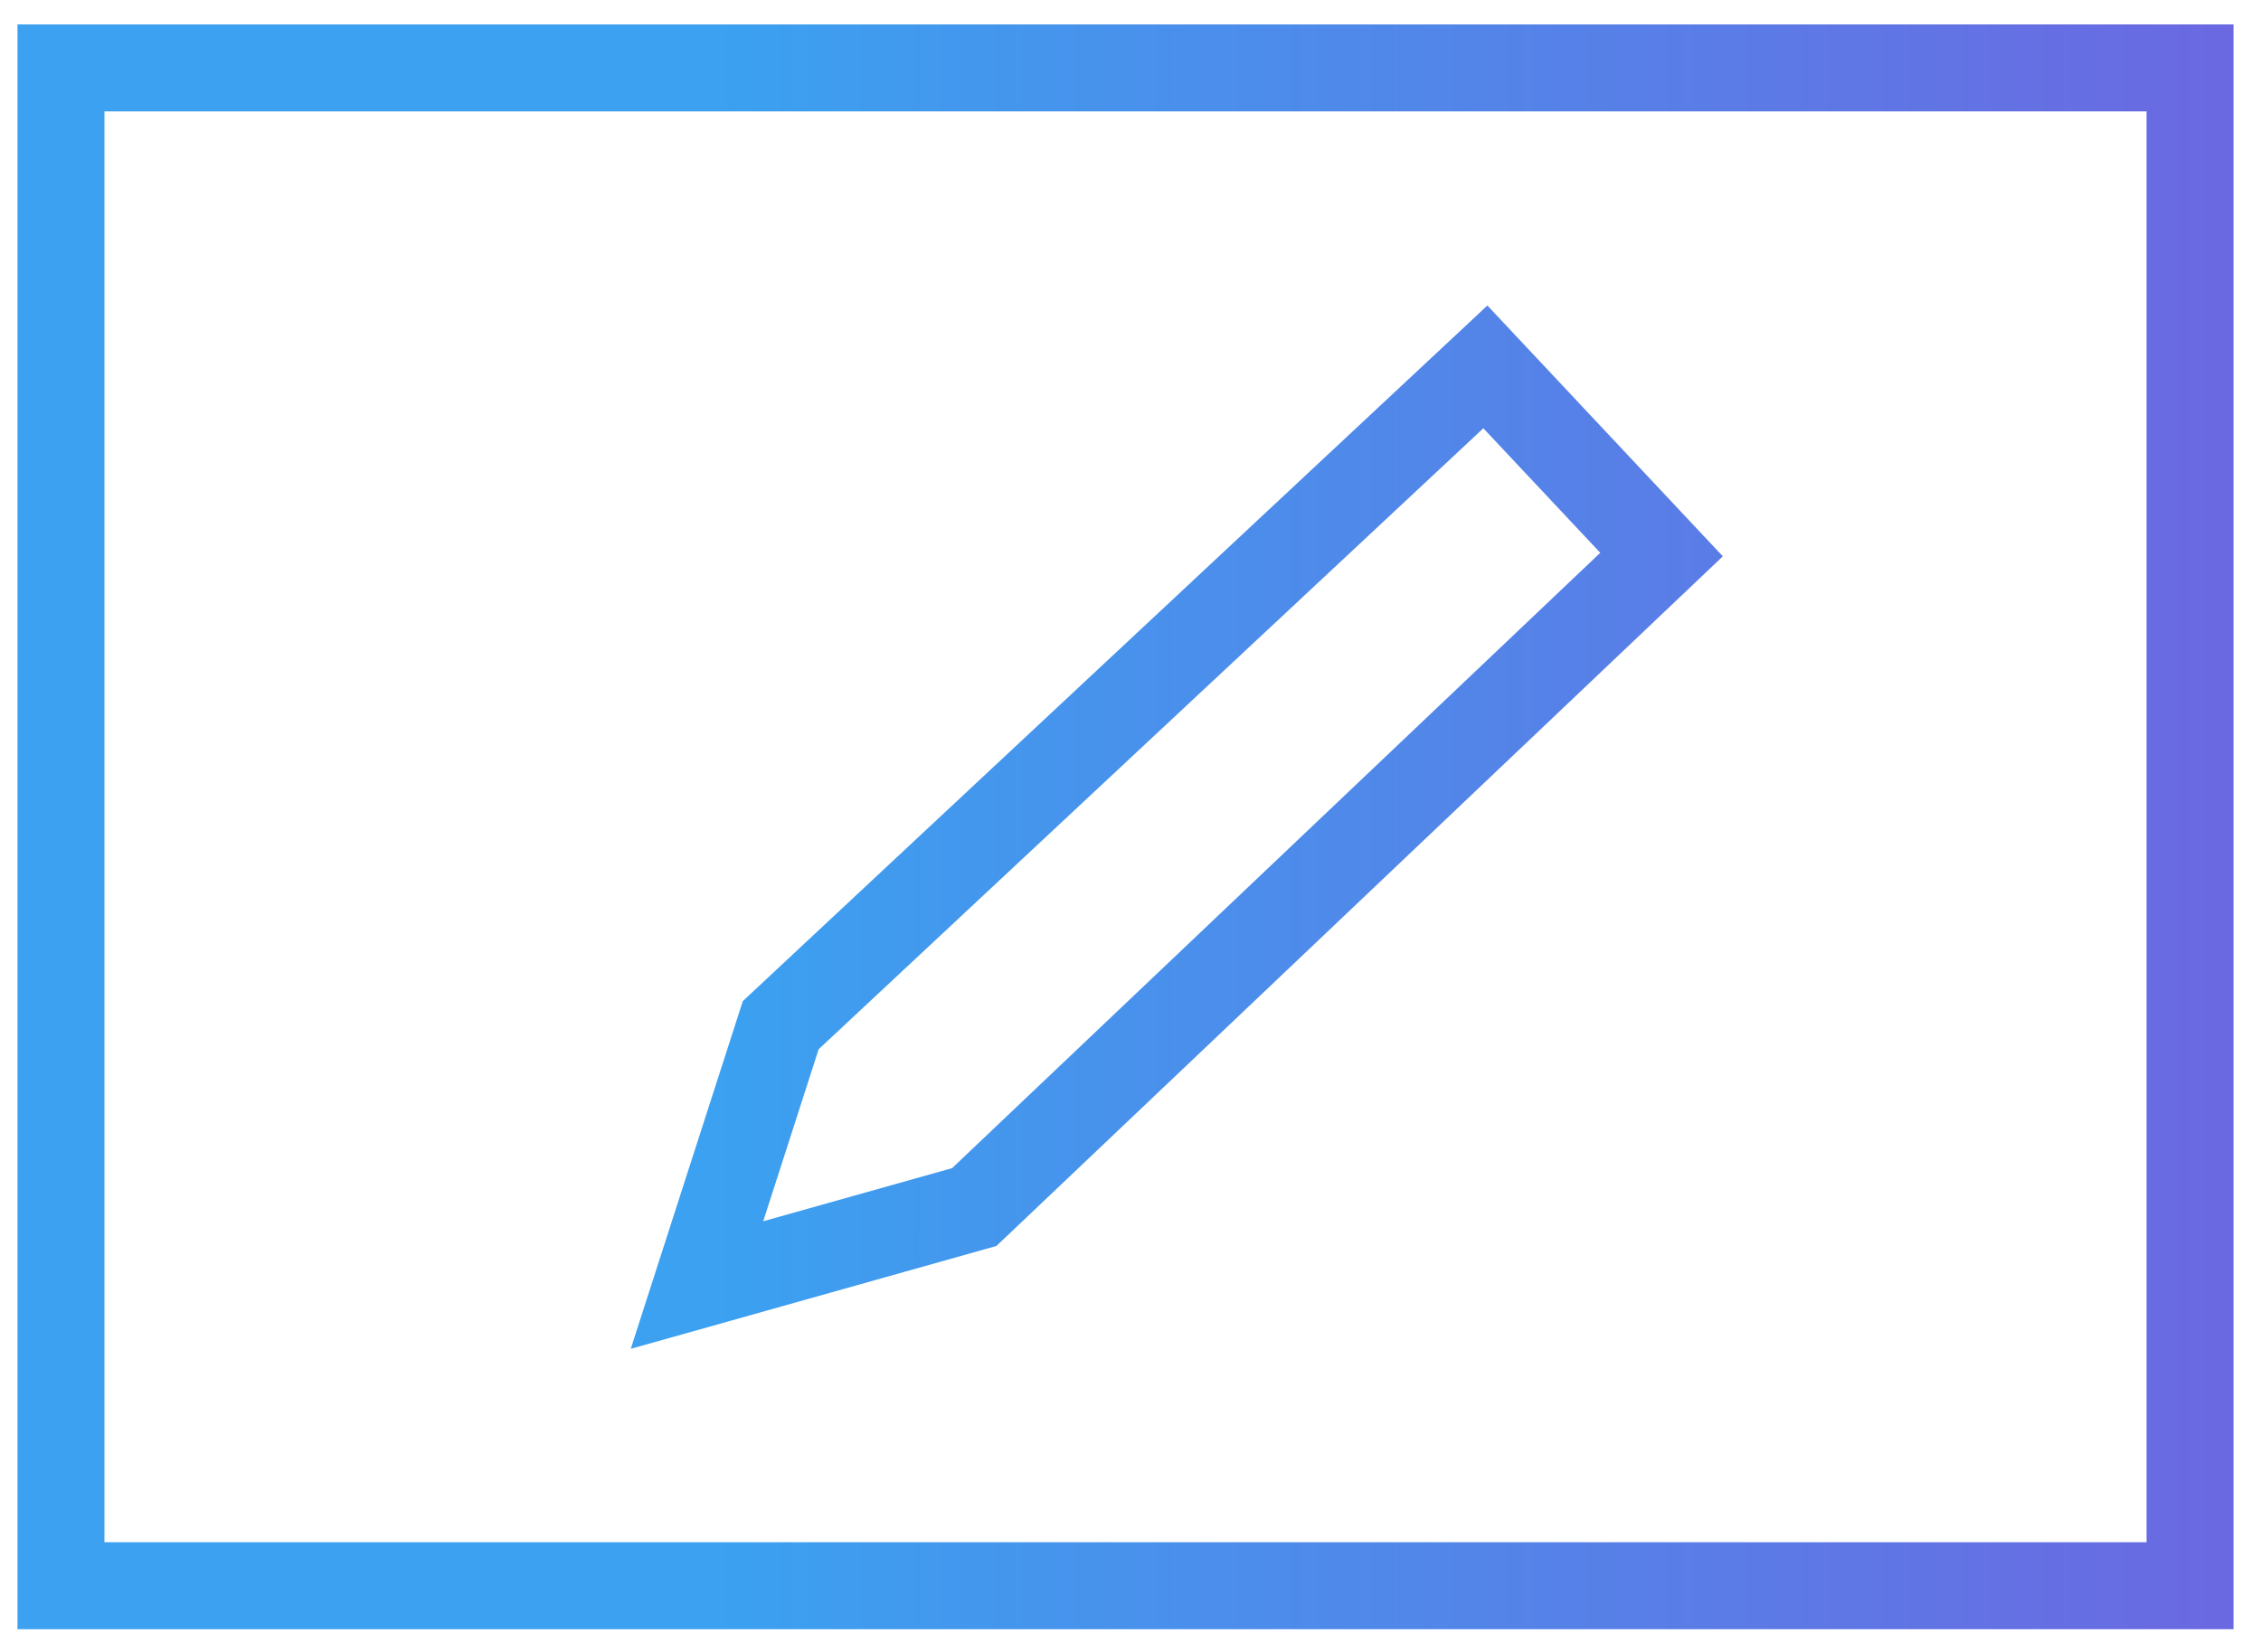
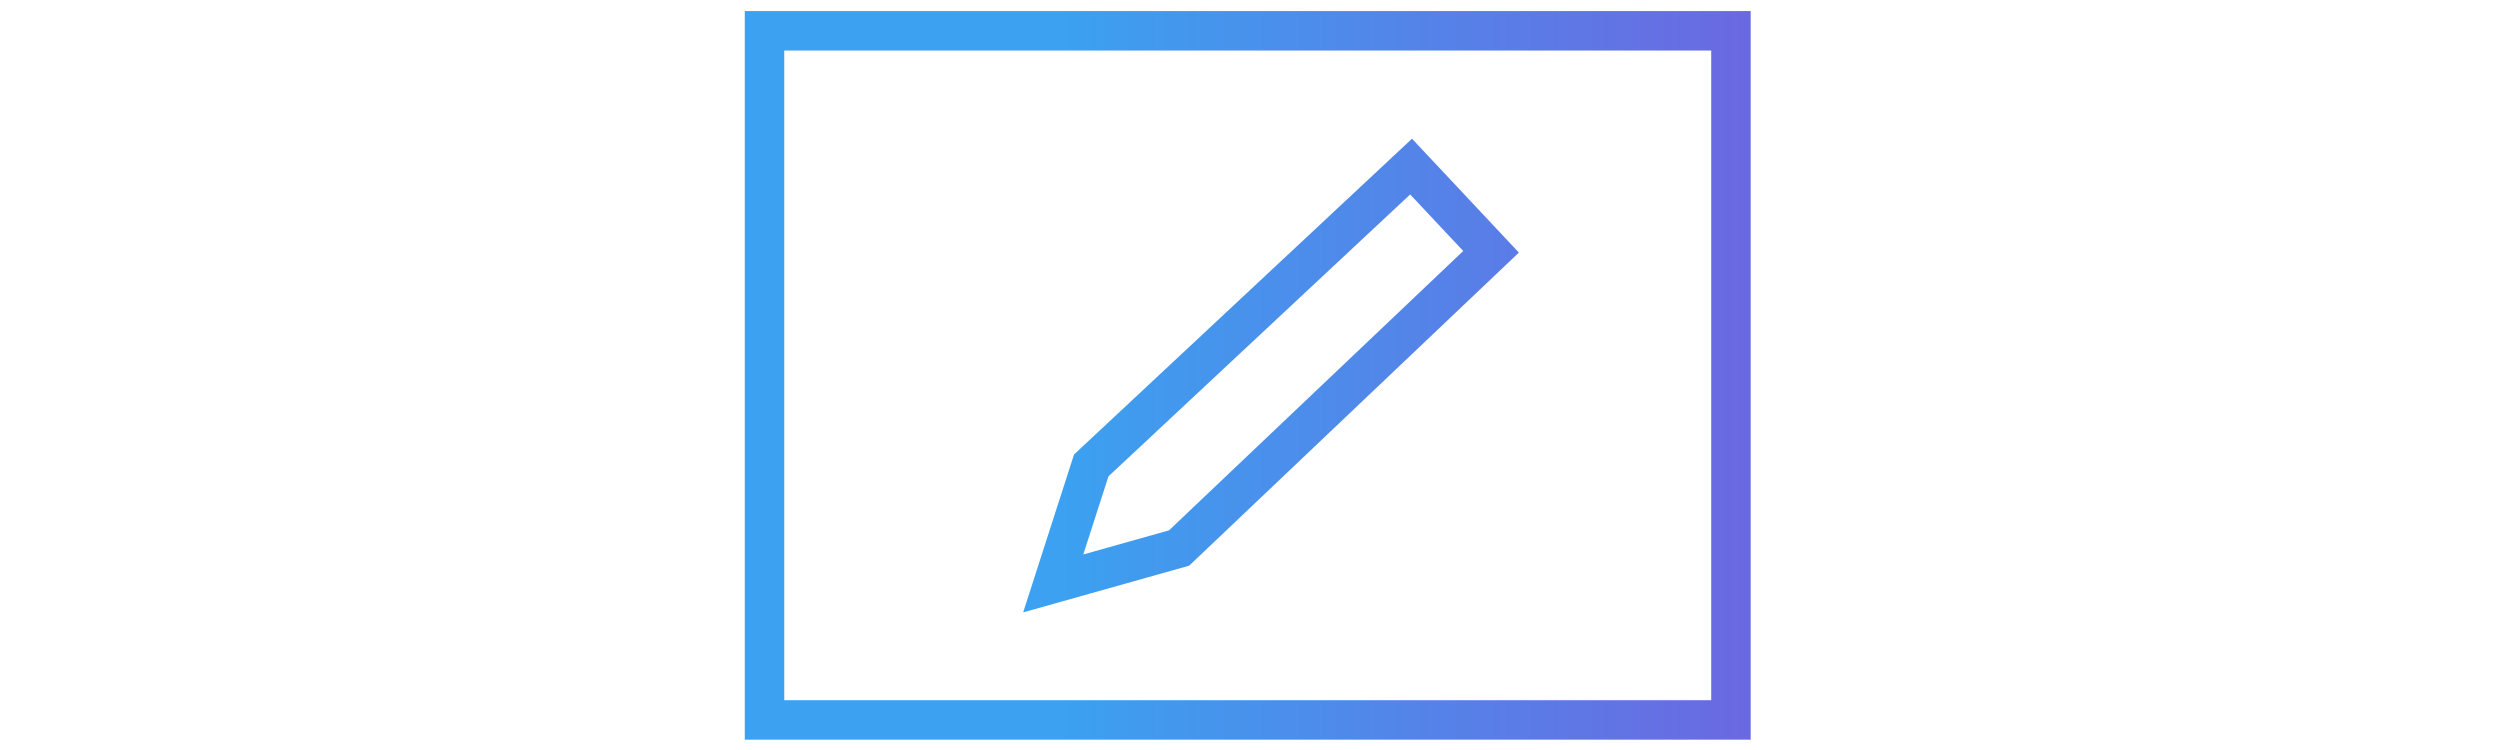
- <svg xmlns="http://www.w3.org/2000/svg" width="100%" height="100%" viewBox="0 0 52 38" fill="none">
+ <svg xmlns="http://www.w3.org/2000/svg" width="10em" height="3em" viewBox="0 0 52 38" fill="none">
  <path class="serviceIcon" fill-rule="evenodd" clip-rule="evenodd" d="M2.402 2.562H49.368V35.477H2.402V2.562ZM0.402 0.562H2.402H49.368H51.368V2.562V35.477V37.477H49.368H2.402H0.402V35.477V2.562V0.562ZM34.891 7.755L34.208 7.028L33.479 7.709L17.273 22.852L17.084 23.029L17.004 23.276L15.078 29.253L14.507 31.027L16.301 30.523L22.677 28.729L22.915 28.662L23.095 28.492L38.902 13.482L39.623 12.797L38.942 12.072L34.891 7.755ZM17.553 28.093L18.828 24.136L34.115 9.852L36.804 12.716L21.897 26.871L17.553 28.093Z" fill="url(#paint0_linear_356_99)" />
  <defs>
    <linearGradient id="paint0_linear_356_99" x1="16.395" y1="33.703" x2="56.575" y2="33.703" gradientUnits="userSpaceOnUse">
      <stop stop-color="#3BA1F0" />
      <stop offset="1" stop-color="#7260DF" />
    </linearGradient>
  </defs>
</svg>
